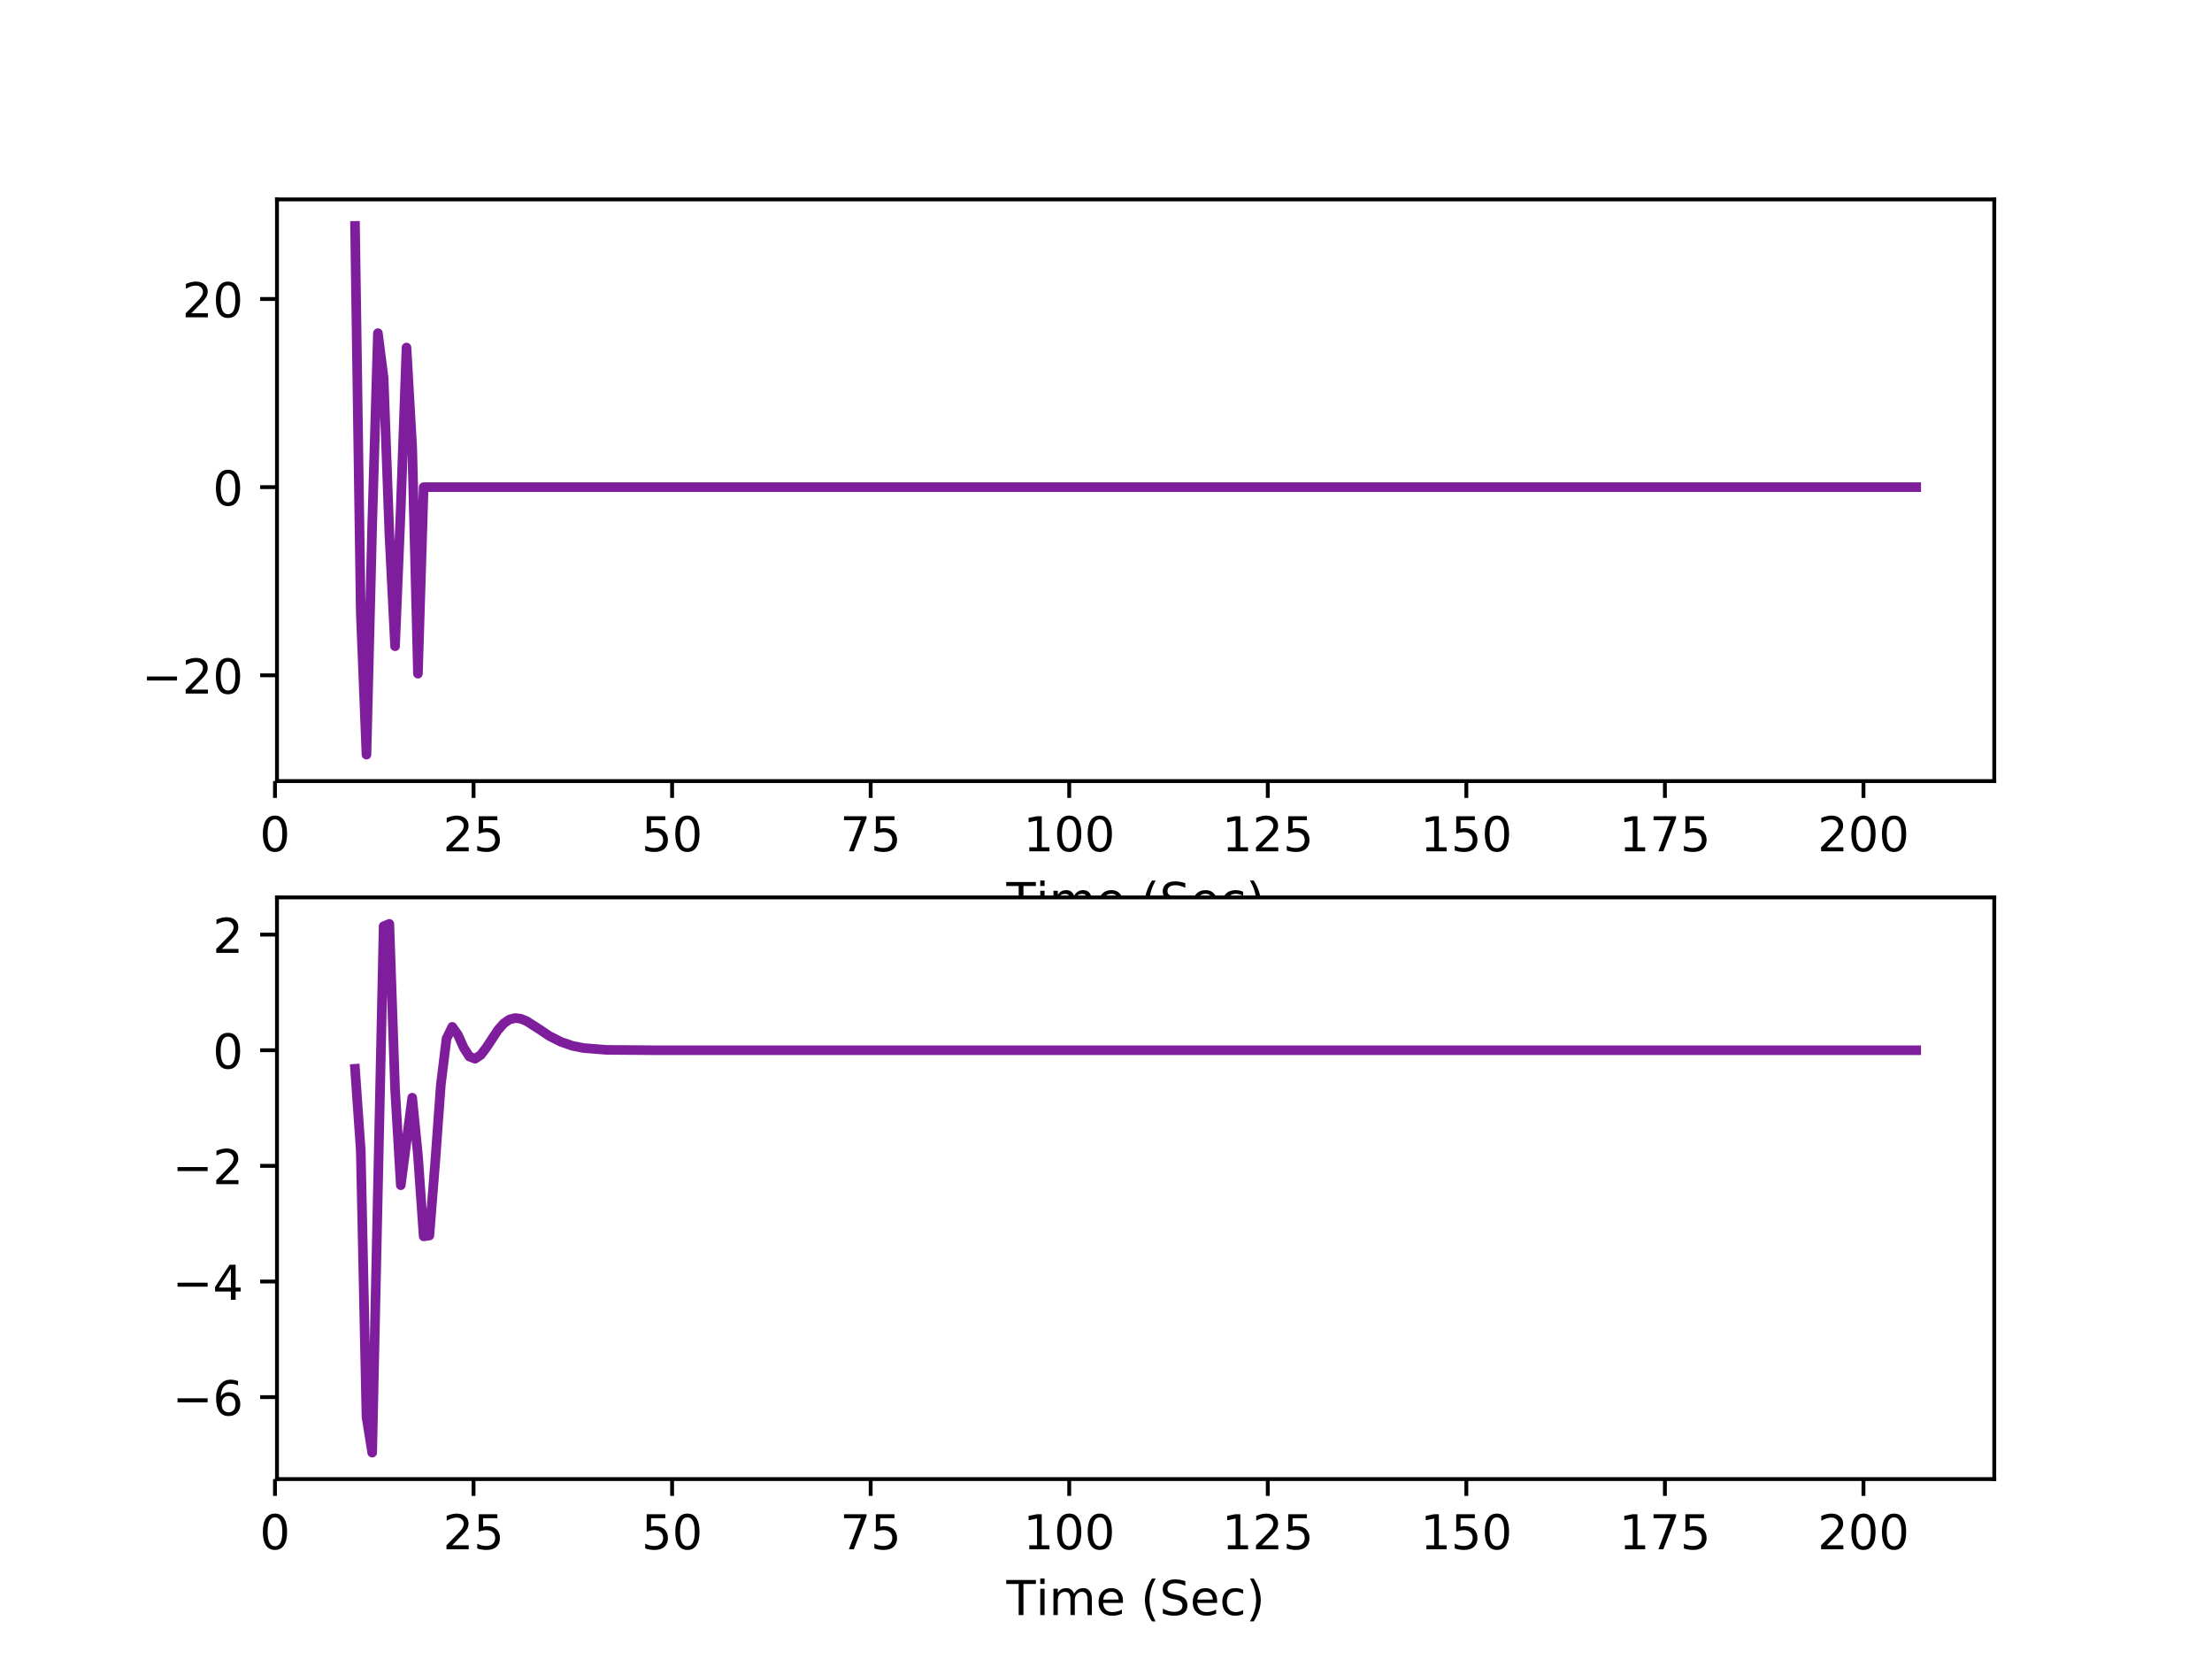
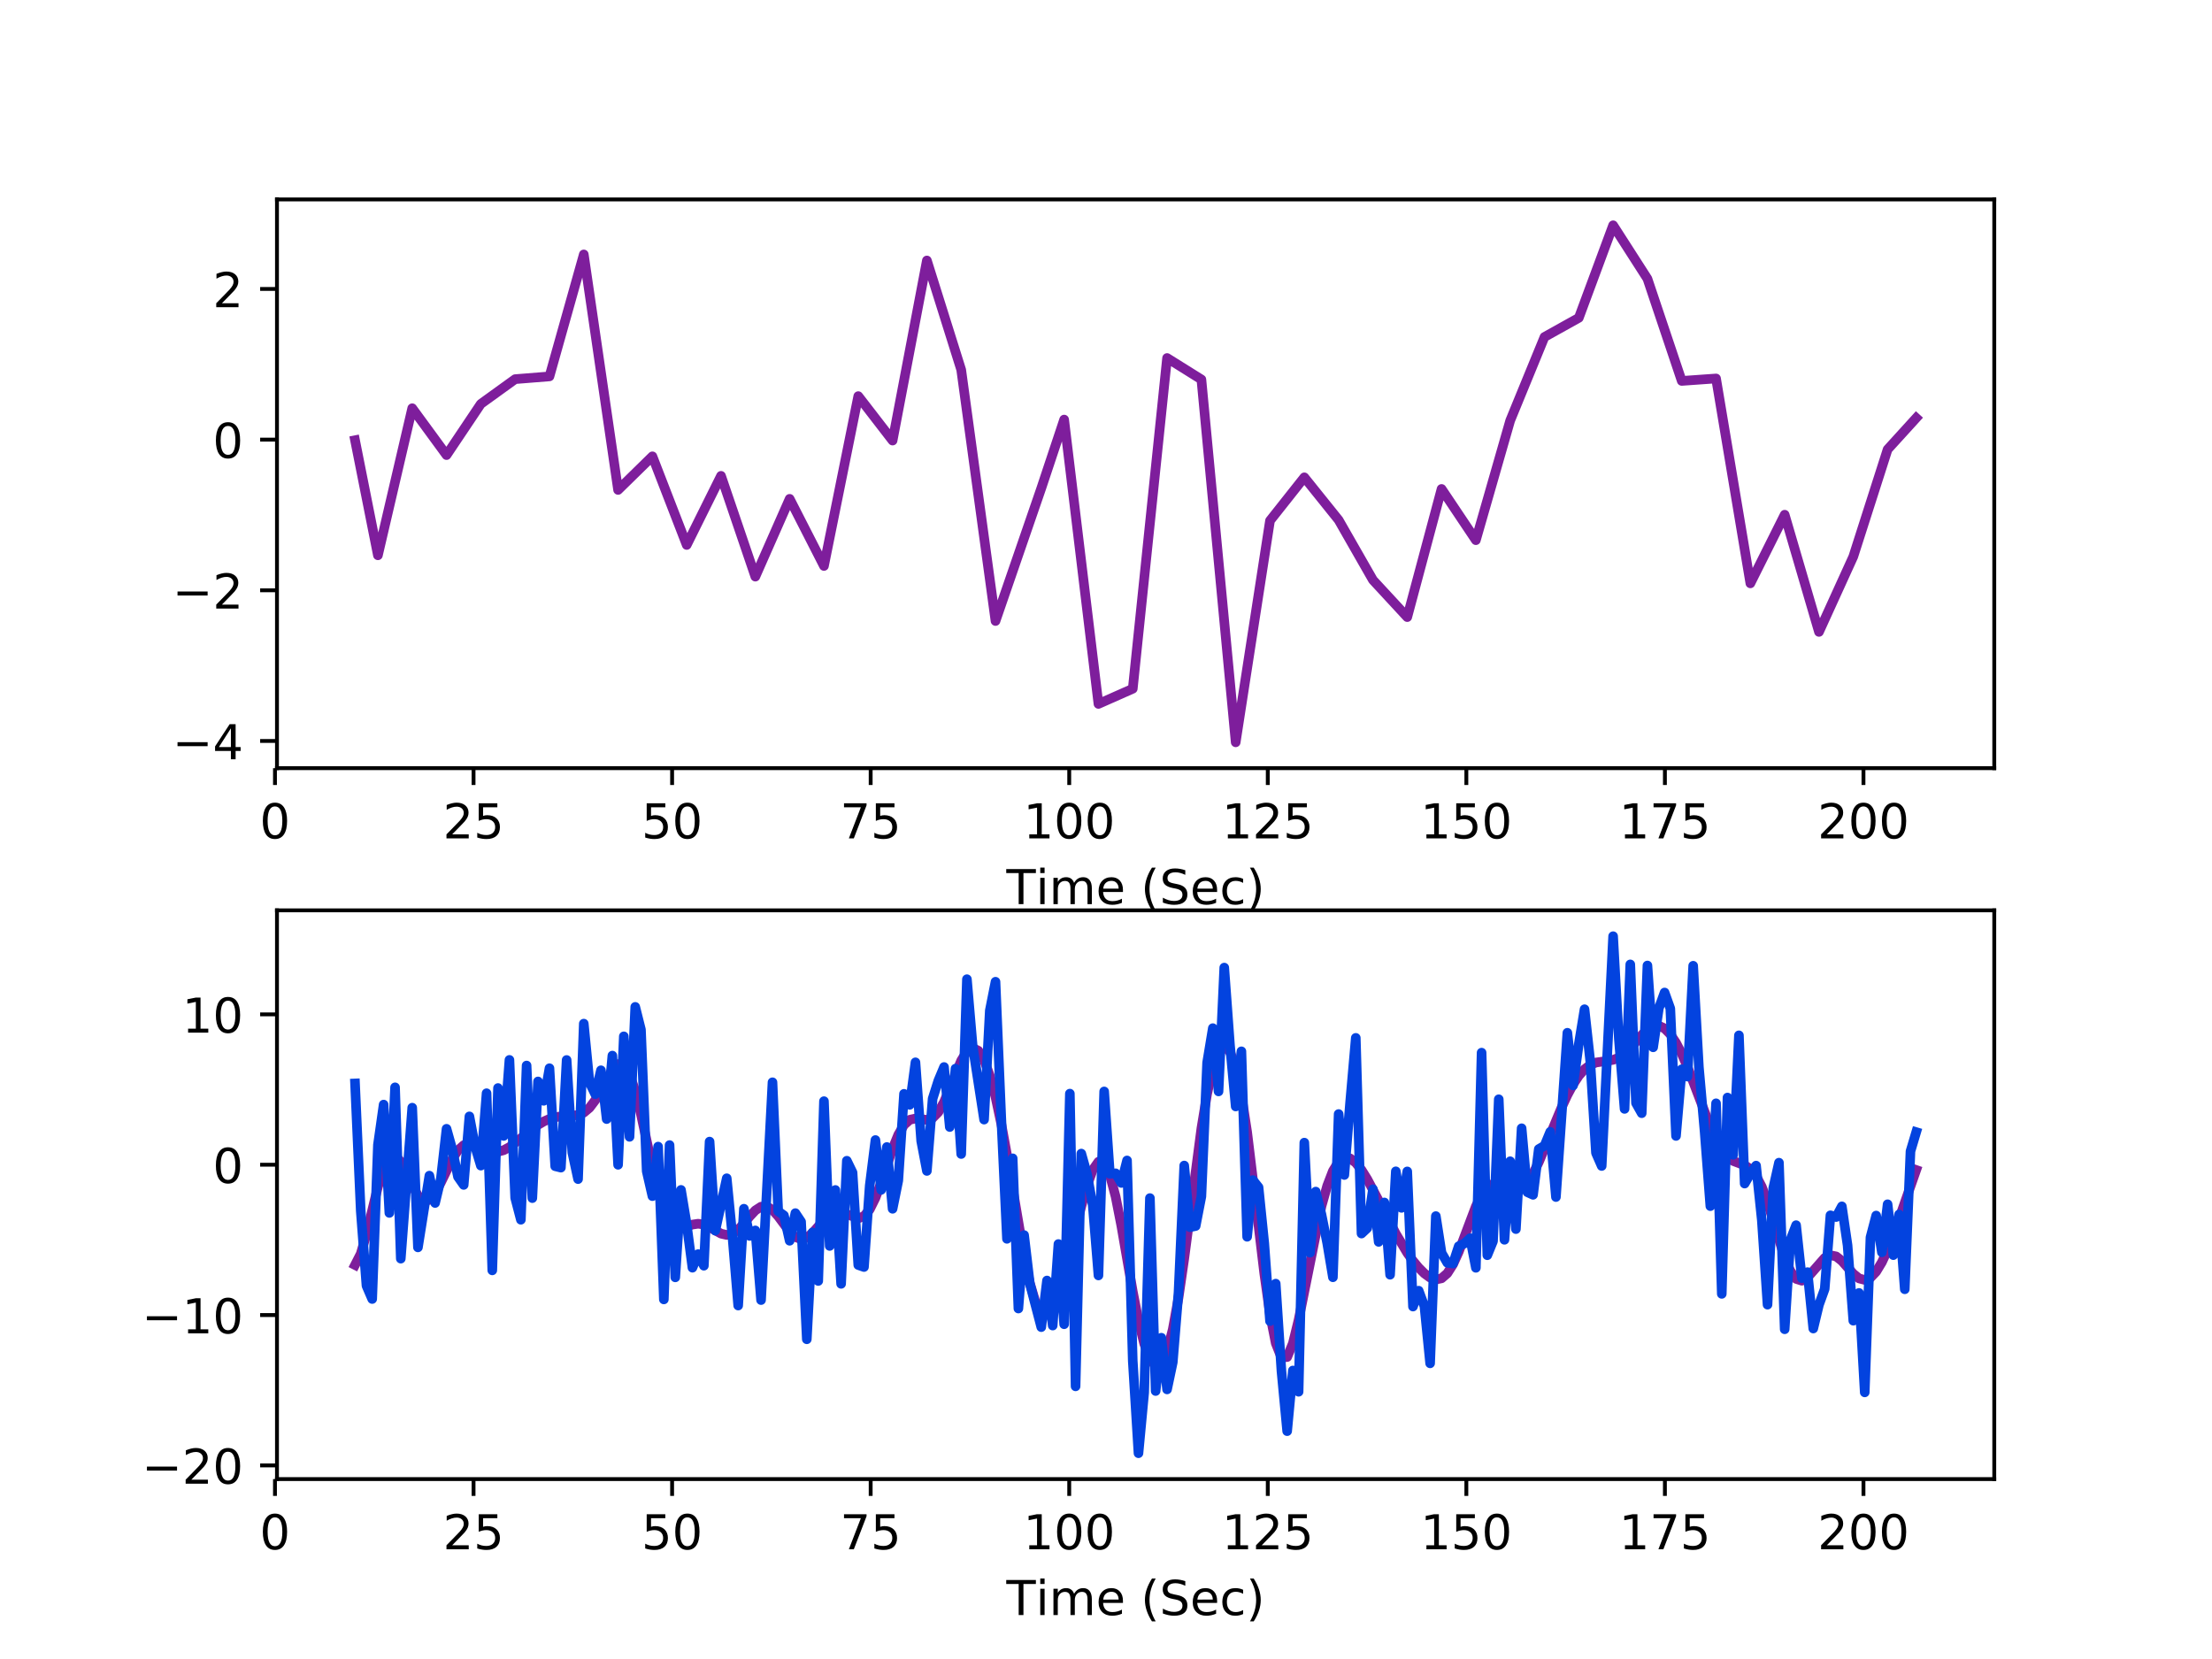
<svg xmlns="http://www.w3.org/2000/svg" xmlns:xlink="http://www.w3.org/1999/xlink" height="345pt" version="1.1" viewBox="0 0 460 345" width="460pt">
  <defs>
    <style type="text/css">
*{stroke-linecap:butt;stroke-linejoin:round;}
  </style>
  </defs>
  <g id="figure_1">
    <g id="patch_1">
      <path d="M 0 345.6  L 460.8 345.6  L 460.8 0  L 0 0  z " style="fill:#ffffff;" />
    </g>
    <g id="axes_1">
      <g id="patch_2">
-         <path d="M 57.6 162.432  L 414.72 162.432  L 414.72 41.472  L 57.6 41.472  z " style="fill:#ffffff;" />
+         <path d="M 57.6 159.744  L 414.72 159.744  L 414.72 41.472  L 57.6 41.472  z " style="fill:#ffffff;" />
      </g>
      <g id="matplotlib.axis_1">
        <g id="xtick_1">
          <g id="line2d_1">
            <defs>
-               <path d="M 0 0  L 0 3.5  " id="m6d36878f83" style="stroke:#000000;stroke-width:0.8;" />
-             </defs>
-             <g>
-               <use style="stroke:#000000;stroke-width:0.8;" x="57.184" xlink:href="#m6d36878f83" y="162.432" />
+               <path d="M 0 0  L 0 3.5  " id="m364b38251c" style="stroke:#000000;stroke-width:0.8;" />
+             </defs>
+             <g>
+               <use style="stroke:#000000;stroke-width:0.8;" x="57.184" xlink:href="#m364b38251c" y="159.744" />
            </g>
          </g>
          <g id="text_1">
            <defs>
              <path d="M 31.781 66.406  Q 24.172 66.406 20.328 58.906  Q 16.5 51.422 16.5 36.375  Q 16.5 21.391 20.328 13.891  Q 24.172 6.391 31.781 6.391  Q 39.453 6.391 43.281 13.891  Q 47.125 21.391 47.125 36.375  Q 47.125 51.422 43.281 58.906  Q 39.453 66.406 31.781 66.406  M 31.781 74.219  Q 44.047 74.219 50.516 64.516  Q 56.984 54.828 56.984 36.375  Q 56.984 17.969 50.516 8.266  Q 44.047 -1.422 31.781 -1.422  Q 19.531 -1.422 13.062 8.266  Q 6.594 17.969 6.594 36.375  Q 6.594 54.828 13.062 64.516  Q 19.531 74.219 31.781 74.219  " id="DejaVuSans-30" />
            </defs>
-             <g transform="translate(54.00253 177.0304)scale(0.1 -0.1)">
+             <g transform="translate(54.00253 174.3424)scale(0.1 -0.1)">
              <use xlink:href="#DejaVuSans-30" />
            </g>
          </g>
        </g>
        <g id="xtick_2">
          <g id="line2d_2">
            <g>
-               <use style="stroke:#000000;stroke-width:0.8;" x="98.476" xlink:href="#m6d36878f83" y="162.432" />
+               <use style="stroke:#000000;stroke-width:0.8;" x="98.476" xlink:href="#m364b38251c" y="159.744" />
            </g>
          </g>
          <g id="text_2">
            <defs>
              <path d="M 19.188 8.297  L 53.609 8.297  L 53.609 0  L 7.328 0  L 7.328 8.297  Q 12.938 14.109 22.625 23.891  Q 32.328 33.688 34.812 36.531  Q 39.547 41.844 41.422 45.531  Q 43.312 49.219 43.312 52.781  Q 43.312 58.594 39.234 62.25  Q 35.156 65.922 28.609 65.922  Q 23.969 65.922 18.812 64.312  Q 13.672 62.703 7.812 59.422  L 7.812 69.391  Q 13.766 71.781 18.938 73  Q 24.125 74.219 28.422 74.219  Q 39.75 74.219 46.484 68.547  Q 53.219 62.891 53.219 53.422  Q 53.219 48.922 51.531 44.891  Q 49.859 40.875 45.406 35.406  Q 44.188 33.984 37.641 27.219  Q 31.109 20.453 19.188 8.297  " id="DejaVuSans-32" />
              <path d="M 10.797 72.906  L 49.516 72.906  L 49.516 64.594  L 19.828 64.594  L 19.828 46.734  Q 21.969 47.469 24.109 47.828  Q 26.266 48.188 28.422 48.188  Q 40.625 48.188 47.75 41.5  Q 54.891 34.812 54.891 23.391  Q 54.891 11.625 47.562 5.094  Q 40.234 -1.422 26.906 -1.422  Q 22.312 -1.422 17.547 -0.641  Q 12.797 0.141 7.719 1.703  L 7.719 11.625  Q 12.109 9.234 16.797 8.062  Q 21.484 6.891 26.703 6.891  Q 35.156 6.891 40.078 11.328  Q 45.016 15.766 45.016 23.391  Q 45.016 31 40.078 35.438  Q 35.156 39.891 26.703 39.891  Q 22.75 39.891 18.812 39.016  Q 14.891 38.141 10.797 36.281  z " id="DejaVuSans-35" />
            </defs>
-             <g transform="translate(92.11332 177.0304)scale(0.1 -0.1)">
+             <g transform="translate(92.11332 174.3424)scale(0.1 -0.1)">
              <use xlink:href="#DejaVuSans-32" />
              <use x="63.623" xlink:href="#DejaVuSans-35" />
            </g>
          </g>
        </g>
        <g id="xtick_3">
          <g id="line2d_3">
            <g>
-               <use style="stroke:#000000;stroke-width:0.8;" x="139.768" xlink:href="#m6d36878f83" y="162.432" />
+               <use style="stroke:#000000;stroke-width:0.8;" x="139.768" xlink:href="#m364b38251c" y="159.744" />
            </g>
          </g>
          <g id="text_3">
-             <g transform="translate(133.4054 177.0304)scale(0.1 -0.1)">
+             <g transform="translate(133.4054 174.3424)scale(0.1 -0.1)">
              <use xlink:href="#DejaVuSans-35" />
              <use x="63.623" xlink:href="#DejaVuSans-30" />
            </g>
          </g>
        </g>
        <g id="xtick_4">
          <g id="line2d_4">
            <g>
-               <use style="stroke:#000000;stroke-width:0.8;" x="181.06" xlink:href="#m6d36878f83" y="162.432" />
+               <use style="stroke:#000000;stroke-width:0.8;" x="181.06" xlink:href="#m364b38251c" y="159.744" />
            </g>
          </g>
          <g id="text_4">
            <defs>
              <path d="M 8.203 72.906  L 55.078 72.906  L 55.078 68.703  L 28.609 0  L 18.312 0  L 43.219 64.594  L 8.203 64.594  z " id="DejaVuSans-37" />
            </defs>
-             <g transform="translate(174.6974 177.0304)scale(0.1 -0.1)">
+             <g transform="translate(174.6974 174.3424)scale(0.1 -0.1)">
              <use xlink:href="#DejaVuSans-37" />
              <use x="63.623" xlink:href="#DejaVuSans-35" />
            </g>
          </g>
        </g>
        <g id="xtick_5">
          <g id="line2d_5">
            <g>
-               <use style="stroke:#000000;stroke-width:0.8;" x="222.352" xlink:href="#m6d36878f83" y="162.432" />
+               <use style="stroke:#000000;stroke-width:0.8;" x="222.352" xlink:href="#m364b38251c" y="159.744" />
            </g>
          </g>
          <g id="text_5">
            <defs>
              <path d="M 12.406 8.297  L 28.516 8.297  L 28.516 63.922  L 10.984 60.406  L 10.984 69.391  L 28.422 72.906  L 38.281 72.906  L 38.281 8.297  L 54.391 8.297  L 54.391 0  L 12.406 0  z " id="DejaVuSans-31" />
            </defs>
-             <g transform="translate(212.8082 177.0304)scale(0.1 -0.1)">
+             <g transform="translate(212.8082 174.3424)scale(0.1 -0.1)">
              <use xlink:href="#DejaVuSans-31" />
              <use x="63.623" xlink:href="#DejaVuSans-30" />
              <use x="127.246" xlink:href="#DejaVuSans-30" />
            </g>
          </g>
        </g>
        <g id="xtick_6">
          <g id="line2d_6">
            <g>
-               <use style="stroke:#000000;stroke-width:0.8;" x="263.644" xlink:href="#m6d36878f83" y="162.432" />
+               <use style="stroke:#000000;stroke-width:0.8;" x="263.644" xlink:href="#m364b38251c" y="159.744" />
            </g>
          </g>
          <g id="text_6">
-             <g transform="translate(254.1002 177.0304)scale(0.1 -0.1)">
+             <g transform="translate(254.1002 174.3424)scale(0.1 -0.1)">
              <use xlink:href="#DejaVuSans-31" />
              <use x="63.623" xlink:href="#DejaVuSans-32" />
              <use x="127.246" xlink:href="#DejaVuSans-35" />
            </g>
          </g>
        </g>
        <g id="xtick_7">
          <g id="line2d_7">
            <g>
-               <use style="stroke:#000000;stroke-width:0.8;" x="304.936" xlink:href="#m6d36878f83" y="162.432" />
+               <use style="stroke:#000000;stroke-width:0.8;" x="304.936" xlink:href="#m364b38251c" y="159.744" />
            </g>
          </g>
          <g id="text_7">
-             <g transform="translate(295.3923 177.0304)scale(0.1 -0.1)">
+             <g transform="translate(295.3923 174.3424)scale(0.1 -0.1)">
              <use xlink:href="#DejaVuSans-31" />
              <use x="63.623" xlink:href="#DejaVuSans-35" />
              <use x="127.246" xlink:href="#DejaVuSans-30" />
            </g>
          </g>
        </g>
        <g id="xtick_8">
          <g id="line2d_8">
            <g>
-               <use style="stroke:#000000;stroke-width:0.8;" x="346.228" xlink:href="#m6d36878f83" y="162.432" />
+               <use style="stroke:#000000;stroke-width:0.8;" x="346.228" xlink:href="#m364b38251c" y="159.744" />
            </g>
          </g>
          <g id="text_8">
-             <g transform="translate(336.6843 177.0304)scale(0.1 -0.1)">
+             <g transform="translate(336.6843 174.3424)scale(0.1 -0.1)">
              <use xlink:href="#DejaVuSans-31" />
              <use x="63.623" xlink:href="#DejaVuSans-37" />
              <use x="127.246" xlink:href="#DejaVuSans-35" />
            </g>
          </g>
        </g>
        <g id="xtick_9">
          <g id="line2d_9">
            <g>
-               <use style="stroke:#000000;stroke-width:0.8;" x="387.52" xlink:href="#m6d36878f83" y="162.432" />
+               <use style="stroke:#000000;stroke-width:0.8;" x="387.52" xlink:href="#m364b38251c" y="159.744" />
            </g>
          </g>
          <g id="text_9">
-             <g transform="translate(377.9764 177.0304)scale(0.1 -0.1)">
+             <g transform="translate(377.9764 174.3424)scale(0.1 -0.1)">
              <use xlink:href="#DejaVuSans-32" />
              <use x="63.623" xlink:href="#DejaVuSans-30" />
              <use x="127.246" xlink:href="#DejaVuSans-30" />
            </g>
          </g>
        </g>
        <g id="text_10">
          <defs>
            <path d="M -0.297 72.906  L 61.375 72.906  L 61.375 64.594  L 35.5 64.594  L 35.5 0  L 25.594 0  L 25.594 64.594  L -0.297 64.594  z " id="DejaVuSans-54" />
            <path d="M 9.422 54.688  L 18.406 54.688  L 18.406 0  L 9.422 0  z M 9.422 75.984  L 18.406 75.984  L 18.406 64.594  L 9.422 64.594  z " id="DejaVuSans-69" />
            <path d="M 52 44.188  Q 55.375 50.25 60.062 53.125  Q 64.75 56 71.094 56  Q 79.641 56 84.281 50.016  Q 88.922 44.047 88.922 33.016  L 88.922 0  L 79.891 0  L 79.891 32.719  Q 79.891 40.578 77.094 44.375  Q 74.312 48.188 68.609 48.188  Q 61.625 48.188 57.562 43.547  Q 53.516 38.922 53.516 30.906  L 53.516 0  L 44.484 0  L 44.484 32.719  Q 44.484 40.625 41.703 44.406  Q 38.922 48.188 33.109 48.188  Q 26.219 48.188 22.156 43.531  Q 18.109 38.875 18.109 30.906  L 18.109 0  L 9.078 0  L 9.078 54.688  L 18.109 54.688  L 18.109 46.188  Q 21.188 51.219 25.484 53.609  Q 29.781 56 35.688 56  Q 41.656 56 45.828 52.969  Q 50 49.953 52 44.188  " id="DejaVuSans-6d" />
            <path d="M 56.203 29.594  L 56.203 25.203  L 14.891 25.203  Q 15.484 15.922 20.484 11.062  Q 25.484 6.203 34.422 6.203  Q 39.594 6.203 44.453 7.469  Q 49.312 8.734 54.109 11.281  L 54.109 2.781  Q 49.266 0.734 44.188 -0.344  Q 39.109 -1.422 33.891 -1.422  Q 20.797 -1.422 13.156 6.188  Q 5.516 13.812 5.516 26.812  Q 5.516 40.234 12.766 48.109  Q 20.016 56 32.328 56  Q 43.359 56 49.781 48.891  Q 56.203 41.797 56.203 29.594  M 47.219 32.234  Q 47.125 39.594 43.094 43.984  Q 39.062 48.391 32.422 48.391  Q 24.906 48.391 20.391 44.141  Q 15.875 39.891 15.188 32.172  z " id="DejaVuSans-65" />
            <path id="DejaVuSans-20" />
            <path d="M 31 75.875  Q 24.469 64.656 21.281 53.656  Q 18.109 42.672 18.109 31.391  Q 18.109 20.125 21.312 9.062  Q 24.516 -2 31 -13.188  L 23.188 -13.188  Q 15.875 -1.703 12.234 9.375  Q 8.594 20.453 8.594 31.391  Q 8.594 42.281 12.203 53.312  Q 15.828 64.359 23.188 75.875  z " id="DejaVuSans-28" />
            <path d="M 53.516 70.516  L 53.516 60.891  Q 47.906 63.578 42.922 64.891  Q 37.938 66.219 33.297 66.219  Q 25.25 66.219 20.875 63.094  Q 16.5 59.969 16.5 54.203  Q 16.5 49.359 19.406 46.891  Q 22.312 44.438 30.422 42.922  L 36.375 41.703  Q 47.406 39.594 52.656 34.297  Q 57.906 29 57.906 20.125  Q 57.906 9.516 50.797 4.047  Q 43.703 -1.422 29.984 -1.422  Q 24.812 -1.422 18.969 -0.25  Q 13.141 0.922 6.891 3.219  L 6.891 13.375  Q 12.891 10.016 18.656 8.297  Q 24.422 6.594 29.984 6.594  Q 38.422 6.594 43.016 9.906  Q 47.609 13.234 47.609 19.391  Q 47.609 24.75 44.312 27.781  Q 41.016 30.812 33.5 32.328  L 27.484 33.5  Q 16.453 35.688 11.516 40.375  Q 6.594 45.062 6.594 53.422  Q 6.594 63.094 13.406 68.656  Q 20.219 74.219 32.172 74.219  Q 37.312 74.219 42.625 73.281  Q 47.953 72.359 53.516 70.516  " id="DejaVuSans-53" />
            <path d="M 48.781 52.594  L 48.781 44.188  Q 44.969 46.297 41.141 47.344  Q 37.312 48.391 33.406 48.391  Q 24.656 48.391 19.812 42.844  Q 14.984 37.312 14.984 27.297  Q 14.984 17.281 19.812 11.734  Q 24.656 6.203 33.406 6.203  Q 37.312 6.203 41.141 7.25  Q 44.969 8.297 48.781 10.406  L 48.781 2.094  Q 45.016 0.344 40.984 -0.531  Q 36.969 -1.422 32.422 -1.422  Q 20.062 -1.422 12.781 6.344  Q 5.516 14.109 5.516 27.297  Q 5.516 40.672 12.859 48.328  Q 20.219 56 33.016 56  Q 37.156 56 41.109 55.141  Q 45.062 54.297 48.781 52.594  " id="DejaVuSans-63" />
            <path d="M 8.016 75.875  L 15.828 75.875  Q 23.141 64.359 26.781 53.312  Q 30.422 42.281 30.422 31.391  Q 30.422 20.453 26.781 9.375  Q 23.141 -1.703 15.828 -13.188  L 8.016 -13.188  Q 14.5 -2 17.703 9.062  Q 20.906 20.125 20.906 31.391  Q 20.906 42.672 17.703 53.656  Q 14.5 64.656 8.016 75.875  " id="DejaVuSans-29" />
          </defs>
-           <g transform="translate(209.2819 190.7086)scale(0.1 -0.1)">
+           <g transform="translate(209.2819 188.0206)scale(0.1 -0.1)">
            <use xlink:href="#DejaVuSans-54" />
            <use x="61.037" xlink:href="#DejaVuSans-69" />
            <use x="88.82" xlink:href="#DejaVuSans-6d" />
            <use x="186.232" xlink:href="#DejaVuSans-65" />
            <use x="247.756" xlink:href="#DejaVuSans-20" />
            <use x="279.543" xlink:href="#DejaVuSans-28" />
            <use x="318.557" xlink:href="#DejaVuSans-53" />
            <use x="382.033" xlink:href="#DejaVuSans-65" />
            <use x="443.557" xlink:href="#DejaVuSans-63" />
            <use x="498.537" xlink:href="#DejaVuSans-29" />
          </g>
        </g>
      </g>
      <g id="matplotlib.axis_2">
        <g id="ytick_1">
          <g id="line2d_10">
            <defs>
-               <path d="M 0 0  L -3.5 0  " id="m0d855dbb5b" style="stroke:#000000;stroke-width:0.8;" />
-             </defs>
-             <g>
-               <use style="stroke:#000000;stroke-width:0.8;" x="57.6" xlink:href="#m0d855dbb5b" y="140.436" />
+               <path d="M 0 0  L -3.5 0  " id="m9c74e1bdd2" style="stroke:#000000;stroke-width:0.8;" />
+             </defs>
+             <g>
+               <use style="stroke:#000000;stroke-width:0.8;" x="57.6" xlink:href="#m9c74e1bdd2" y="154.092" />
            </g>
          </g>
          <g id="text_11">
            <defs>
              <path d="M 10.594 35.5  L 73.188 35.5  L 73.188 27.203  L 10.594 27.203  z " id="DejaVuSans-2212" />
-             </defs>
-             <g transform="translate(29.49531 144.2349)scale(0.1 -0.1)">
+               <path d="M 37.797 64.312  L 12.891 25.391  L 37.797 25.391  z M 35.203 72.906  L 47.609 72.906  L 47.609 25.391  L 58.016 25.391  L 58.016 17.188  L 47.609 17.188  L 47.609 0  L 37.797 0  L 37.797 17.188  L 4.891 17.188  L 4.891 26.703  z " id="DejaVuSans-34" />
+             </defs>
+             <g transform="translate(35.85781 157.8913)scale(0.1 -0.1)">
+               <use xlink:href="#DejaVuSans-2212" />
+               <use x="83.789" xlink:href="#DejaVuSans-34" />
+             </g>
+           </g>
+         </g>
+         <g id="ytick_2">
+           <g id="line2d_11">
+             <g>
+               <use style="stroke:#000000;stroke-width:0.8;" x="57.6" xlink:href="#m9c74e1bdd2" y="122.758" />
+             </g>
+           </g>
+           <g id="text_12">
+             <g transform="translate(35.85781 126.5574)scale(0.1 -0.1)">
              <use xlink:href="#DejaVuSans-2212" />
              <use x="83.789" xlink:href="#DejaVuSans-32" />
-               <use x="147.412" xlink:href="#DejaVuSans-30" />
-             </g>
-           </g>
-         </g>
-         <g id="ytick_2">
-           <g id="line2d_11">
-             <g>
-               <use style="stroke:#000000;stroke-width:0.8;" x="57.6" xlink:href="#m0d855dbb5b" y="101.308" />
-             </g>
-           </g>
-           <g id="text_12">
-             <g transform="translate(44.2375 105.1074)scale(0.1 -0.1)">
-               <use xlink:href="#DejaVuSans-30" />
            </g>
          </g>
        </g>
        <g id="ytick_3">
          <g id="line2d_12">
            <g>
-               <use style="stroke:#000000;stroke-width:0.8;" x="57.6" xlink:href="#m0d855dbb5b" y="62.181" />
+               <use style="stroke:#000000;stroke-width:0.8;" x="57.6" xlink:href="#m9c74e1bdd2" y="91.424" />
            </g>
          </g>
          <g id="text_13">
-             <g transform="translate(37.875 65.97984)scale(0.1 -0.1)">
+             <g transform="translate(44.2375 95.22349)scale(0.1 -0.1)">
+               <use xlink:href="#DejaVuSans-30" />
+             </g>
+           </g>
+         </g>
+         <g id="ytick_4">
+           <g id="line2d_13">
+             <g>
+               <use style="stroke:#000000;stroke-width:0.8;" x="57.6" xlink:href="#m9c74e1bdd2" y="60.09" />
+             </g>
+           </g>
+           <g id="text_14">
+             <g transform="translate(44.2375 63.88958)scale(0.1 -0.1)">
              <use xlink:href="#DejaVuSans-32" />
-               <use x="63.623" xlink:href="#DejaVuSans-30" />
-             </g>
-           </g>
-         </g>
-       </g>
-       <g id="line2d_13">
-         <path clip-path="url(#p11f507e528)" d="M 73.833 46.97  L 75.022 127.361  L 76.211 156.934  L 77.4 109.214  L 78.59 69.28  L 79.779 78.608  L 80.968 110.894  L 82.157 134.396  L 83.346 105.582  L 84.536 72.27  L 85.725 93.108  L 86.914 140.097  L 88.103 101.308  L 398.487 101.308  L 398.487 101.308  " style="fill:none;stroke:#7e1e9c;stroke-linecap:square;stroke-width:2;" />
+             </g>
+           </g>
+         </g>
+       </g>
+       <g id="line2d_14">
+         <path clip-path="url(#p6c59d69290)" d="M 73.833 91.548  L 78.59 115.477  L 85.725 84.894  L 92.86 94.639  L 99.995 83.997  L 107.131 78.845  L 114.266 78.274  L 121.401 52.91  L 128.536 101.888  L 135.672 94.895  L 142.807 113.328  L 149.942 98.955  L 157.077 119.915  L 164.213 103.735  L 171.348 117.697  L 178.483 82.377  L 185.619 91.619  L 192.754 54.168  L 199.889 76.903  L 207.024 129.145  L 216.538 101.536  L 221.295 87.252  L 228.43 146.385  L 235.565 143.227  L 242.701 74.451  L 249.836 78.91  L 256.971 154.368  L 264.106 108.271  L 271.242 99.263  L 278.377 108.141  L 285.512 120.614  L 292.648 128.333  L 299.783 101.679  L 306.918 112.333  L 314.053 87.467  L 321.189 70.072  L 328.324 66.097  L 335.459 46.848  L 342.594 57.965  L 349.73 79.214  L 356.865 78.707  L 364 121.313  L 371.135 107.036  L 378.271 131.409  L 385.406 115.742  L 392.541 93.46  L 398.487 86.924  L 398.487 86.924  " style="fill:none;stroke:#7e1e9c;stroke-linecap:square;stroke-width:2;" />
      </g>
      <g id="patch_3">
-         <path d="M 57.6 162.432  L 57.6 41.472  " style="fill:none;stroke:#000000;stroke-linecap:square;stroke-linejoin:miter;stroke-width:0.8;" />
+         <path d="M 57.6 159.744  L 57.6 41.472  " style="fill:none;stroke:#000000;stroke-linecap:square;stroke-linejoin:miter;stroke-width:0.8;" />
      </g>
      <g id="patch_4">
-         <path d="M 414.72 162.432  L 414.72 41.472  " style="fill:none;stroke:#000000;stroke-linecap:square;stroke-linejoin:miter;stroke-width:0.8;" />
+         <path d="M 414.72 159.744  L 414.72 41.472  " style="fill:none;stroke:#000000;stroke-linecap:square;stroke-linejoin:miter;stroke-width:0.8;" />
      </g>
      <g id="patch_5">
-         <path d="M 57.6 162.432  L 414.72 162.432  " style="fill:none;stroke:#000000;stroke-linecap:square;stroke-linejoin:miter;stroke-width:0.8;" />
+         <path d="M 57.6 159.744  L 414.72 159.744  " style="fill:none;stroke:#000000;stroke-linecap:square;stroke-linejoin:miter;stroke-width:0.8;" />
      </g>
      <g id="patch_6">
        <path d="M 57.6 41.472  L 414.72 41.472  " style="fill:none;stroke:#000000;stroke-linecap:square;stroke-linejoin:miter;stroke-width:0.8;" />
      </g>
    </g>
    <g id="axes_2">
      <g id="patch_7">
-         <path d="M 57.6 307.584  L 414.72 307.584  L 414.72 186.624  L 57.6 186.624  z " style="fill:#ffffff;" />
+         <path d="M 57.6 307.584  L 414.72 307.584  L 414.72 189.312  L 57.6 189.312  z " style="fill:#ffffff;" />
      </g>
      <g id="matplotlib.axis_3">
        <g id="xtick_10">
-           <g id="line2d_14">
-             <g>
-               <use style="stroke:#000000;stroke-width:0.8;" x="57.184" xlink:href="#m6d36878f83" y="307.584" />
-             </g>
-           </g>
-           <g id="text_14">
+           <g id="line2d_15">
+             <g>
+               <use style="stroke:#000000;stroke-width:0.8;" x="57.184" xlink:href="#m364b38251c" y="307.584" />
+             </g>
+           </g>
+           <g id="text_15">
            <g transform="translate(54.00253 322.1824)scale(0.1 -0.1)">
              <use xlink:href="#DejaVuSans-30" />
            </g>
          </g>
        </g>
        <g id="xtick_11">
-           <g id="line2d_15">
-             <g>
-               <use style="stroke:#000000;stroke-width:0.8;" x="98.476" xlink:href="#m6d36878f83" y="307.584" />
-             </g>
-           </g>
-           <g id="text_15">
+           <g id="line2d_16">
+             <g>
+               <use style="stroke:#000000;stroke-width:0.8;" x="98.476" xlink:href="#m364b38251c" y="307.584" />
+             </g>
+           </g>
+           <g id="text_16">
            <g transform="translate(92.11332 322.1824)scale(0.1 -0.1)">
              <use xlink:href="#DejaVuSans-32" />
              <use x="63.623" xlink:href="#DejaVuSans-35" />
            </g>
          </g>
        </g>
        <g id="xtick_12">
-           <g id="line2d_16">
-             <g>
-               <use style="stroke:#000000;stroke-width:0.8;" x="139.768" xlink:href="#m6d36878f83" y="307.584" />
-             </g>
-           </g>
-           <g id="text_16">
+           <g id="line2d_17">
+             <g>
+               <use style="stroke:#000000;stroke-width:0.8;" x="139.768" xlink:href="#m364b38251c" y="307.584" />
+             </g>
+           </g>
+           <g id="text_17">
            <g transform="translate(133.4054 322.1824)scale(0.1 -0.1)">
              <use xlink:href="#DejaVuSans-35" />
              <use x="63.623" xlink:href="#DejaVuSans-30" />
            </g>
          </g>
        </g>
        <g id="xtick_13">
-           <g id="line2d_17">
-             <g>
-               <use style="stroke:#000000;stroke-width:0.8;" x="181.06" xlink:href="#m6d36878f83" y="307.584" />
-             </g>
-           </g>
-           <g id="text_17">
+           <g id="line2d_18">
+             <g>
+               <use style="stroke:#000000;stroke-width:0.8;" x="181.06" xlink:href="#m364b38251c" y="307.584" />
+             </g>
+           </g>
+           <g id="text_18">
            <g transform="translate(174.6974 322.1824)scale(0.1 -0.1)">
              <use xlink:href="#DejaVuSans-37" />
              <use x="63.623" xlink:href="#DejaVuSans-35" />
            </g>
          </g>
        </g>
        <g id="xtick_14">
-           <g id="line2d_18">
-             <g>
-               <use style="stroke:#000000;stroke-width:0.8;" x="222.352" xlink:href="#m6d36878f83" y="307.584" />
-             </g>
-           </g>
-           <g id="text_18">
+           <g id="line2d_19">
+             <g>
+               <use style="stroke:#000000;stroke-width:0.8;" x="222.352" xlink:href="#m364b38251c" y="307.584" />
+             </g>
+           </g>
+           <g id="text_19">
            <g transform="translate(212.8082 322.1824)scale(0.1 -0.1)">
              <use xlink:href="#DejaVuSans-31" />
              <use x="63.623" xlink:href="#DejaVuSans-30" />
              <use x="127.246" xlink:href="#DejaVuSans-30" />
            </g>
          </g>
        </g>
        <g id="xtick_15">
-           <g id="line2d_19">
-             <g>
-               <use style="stroke:#000000;stroke-width:0.8;" x="263.644" xlink:href="#m6d36878f83" y="307.584" />
-             </g>
-           </g>
-           <g id="text_19">
+           <g id="line2d_20">
+             <g>
+               <use style="stroke:#000000;stroke-width:0.8;" x="263.644" xlink:href="#m364b38251c" y="307.584" />
+             </g>
+           </g>
+           <g id="text_20">
            <g transform="translate(254.1002 322.1824)scale(0.1 -0.1)">
              <use xlink:href="#DejaVuSans-31" />
              <use x="63.623" xlink:href="#DejaVuSans-32" />
              <use x="127.246" xlink:href="#DejaVuSans-35" />
            </g>
          </g>
        </g>
        <g id="xtick_16">
-           <g id="line2d_20">
-             <g>
-               <use style="stroke:#000000;stroke-width:0.8;" x="304.936" xlink:href="#m6d36878f83" y="307.584" />
-             </g>
-           </g>
-           <g id="text_20">
+           <g id="line2d_21">
+             <g>
+               <use style="stroke:#000000;stroke-width:0.8;" x="304.936" xlink:href="#m364b38251c" y="307.584" />
+             </g>
+           </g>
+           <g id="text_21">
            <g transform="translate(295.3923 322.1824)scale(0.1 -0.1)">
              <use xlink:href="#DejaVuSans-31" />
              <use x="63.623" xlink:href="#DejaVuSans-35" />
              <use x="127.246" xlink:href="#DejaVuSans-30" />
            </g>
          </g>
        </g>
        <g id="xtick_17">
-           <g id="line2d_21">
-             <g>
-               <use style="stroke:#000000;stroke-width:0.8;" x="346.228" xlink:href="#m6d36878f83" y="307.584" />
-             </g>
-           </g>
-           <g id="text_21">
+           <g id="line2d_22">
+             <g>
+               <use style="stroke:#000000;stroke-width:0.8;" x="346.228" xlink:href="#m364b38251c" y="307.584" />
+             </g>
+           </g>
+           <g id="text_22">
            <g transform="translate(336.6843 322.1824)scale(0.1 -0.1)">
              <use xlink:href="#DejaVuSans-31" />
              <use x="63.623" xlink:href="#DejaVuSans-37" />
              <use x="127.246" xlink:href="#DejaVuSans-35" />
            </g>
          </g>
        </g>
        <g id="xtick_18">
-           <g id="line2d_22">
-             <g>
-               <use style="stroke:#000000;stroke-width:0.8;" x="387.52" xlink:href="#m6d36878f83" y="307.584" />
-             </g>
-           </g>
-           <g id="text_22">
+           <g id="line2d_23">
+             <g>
+               <use style="stroke:#000000;stroke-width:0.8;" x="387.52" xlink:href="#m364b38251c" y="307.584" />
+             </g>
+           </g>
+           <g id="text_23">
            <g transform="translate(377.9764 322.1824)scale(0.1 -0.1)">
              <use xlink:href="#DejaVuSans-32" />
              <use x="63.623" xlink:href="#DejaVuSans-30" />
              <use x="127.246" xlink:href="#DejaVuSans-30" />
            </g>
          </g>
        </g>
-         <g id="text_23">
+         <g id="text_24">
          <g transform="translate(209.2819 335.8606)scale(0.1 -0.1)">
            <use xlink:href="#DejaVuSans-54" />
            <use x="61.037" xlink:href="#DejaVuSans-69" />
            <use x="88.82" xlink:href="#DejaVuSans-6d" />
            <use x="186.232" xlink:href="#DejaVuSans-65" />
            <use x="247.756" xlink:href="#DejaVuSans-20" />
            <use x="279.543" xlink:href="#DejaVuSans-28" />
            <use x="318.557" xlink:href="#DejaVuSans-53" />
            <use x="382.033" xlink:href="#DejaVuSans-65" />
            <use x="443.557" xlink:href="#DejaVuSans-63" />
            <use x="498.537" xlink:href="#DejaVuSans-29" />
          </g>
        </g>
      </g>
      <g id="matplotlib.axis_4">
-         <g id="ytick_4">
-           <g id="line2d_23">
-             <g>
-               <use style="stroke:#000000;stroke-width:0.8;" x="57.6" xlink:href="#m0d855dbb5b" y="290.54" />
-             </g>
-           </g>
-           <g id="text_24">
-             <defs>
-               <path d="M 33.016 40.375  Q 26.375 40.375 22.484 35.828  Q 18.609 31.297 18.609 23.391  Q 18.609 15.531 22.484 10.953  Q 26.375 6.391 33.016 6.391  Q 39.656 6.391 43.531 10.953  Q 47.406 15.531 47.406 23.391  Q 47.406 31.297 43.531 35.828  Q 39.656 40.375 33.016 40.375  M 52.594 71.297  L 52.594 62.312  Q 48.875 64.062 45.094 64.984  Q 41.312 65.922 37.594 65.922  Q 27.828 65.922 22.672 59.328  Q 17.531 52.734 16.797 39.406  Q 19.672 43.656 24.016 45.922  Q 28.375 48.188 33.594 48.188  Q 44.578 48.188 50.953 41.516  Q 57.328 34.859 57.328 23.391  Q 57.328 12.156 50.688 5.359  Q 44.047 -1.422 33.016 -1.422  Q 20.359 -1.422 13.672 8.266  Q 6.984 17.969 6.984 36.375  Q 6.984 53.656 15.188 63.938  Q 23.391 74.219 37.203 74.219  Q 40.922 74.219 44.703 73.484  Q 48.484 72.75 52.594 71.297  " id="DejaVuSans-36" />
-             </defs>
-             <g transform="translate(35.85781 294.3392)scale(0.1 -0.1)">
-               <use xlink:href="#DejaVuSans-2212" />
-               <use x="83.789" xlink:href="#DejaVuSans-36" />
-             </g>
-           </g>
-         </g>
        <g id="ytick_5">
          <g id="line2d_24">
            <g>
-               <use style="stroke:#000000;stroke-width:0.8;" x="57.6" xlink:href="#m0d855dbb5b" y="266.495" />
+               <use style="stroke:#000000;stroke-width:0.8;" x="57.6" xlink:href="#m9c74e1bdd2" y="304.739" />
            </g>
          </g>
          <g id="text_25">
-             <defs>
-               <path d="M 37.797 64.312  L 12.891 25.391  L 37.797 25.391  z M 35.203 72.906  L 47.609 72.906  L 47.609 25.391  L 58.016 25.391  L 58.016 17.188  L 47.609 17.188  L 47.609 0  L 37.797 0  L 37.797 17.188  L 4.891 17.188  L 4.891 26.703  z " id="DejaVuSans-34" />
-             </defs>
-             <g transform="translate(35.85781 270.2945)scale(0.1 -0.1)">
+             <g transform="translate(29.49531 308.5379)scale(0.1 -0.1)">
              <use xlink:href="#DejaVuSans-2212" />
-               <use x="83.789" xlink:href="#DejaVuSans-34" />
+               <use x="83.789" xlink:href="#DejaVuSans-32" />
+               <use x="147.412" xlink:href="#DejaVuSans-30" />
            </g>
          </g>
        </g>
        <g id="ytick_6">
          <g id="line2d_25">
            <g>
-               <use style="stroke:#000000;stroke-width:0.8;" x="57.6" xlink:href="#m0d855dbb5b" y="242.451" />
+               <use style="stroke:#000000;stroke-width:0.8;" x="57.6" xlink:href="#m9c74e1bdd2" y="273.474" />
            </g>
          </g>
          <g id="text_26">
-             <g transform="translate(35.85781 246.2499)scale(0.1 -0.1)">
+             <g transform="translate(29.49531 277.2734)scale(0.1 -0.1)">
              <use xlink:href="#DejaVuSans-2212" />
-               <use x="83.789" xlink:href="#DejaVuSans-32" />
+               <use x="83.789" xlink:href="#DejaVuSans-31" />
+               <use x="147.412" xlink:href="#DejaVuSans-30" />
            </g>
          </g>
        </g>
        <g id="ytick_7">
          <g id="line2d_26">
            <g>
-               <use style="stroke:#000000;stroke-width:0.8;" x="57.6" xlink:href="#m0d855dbb5b" y="218.406" />
+               <use style="stroke:#000000;stroke-width:0.8;" x="57.6" xlink:href="#m9c74e1bdd2" y="242.21" />
            </g>
          </g>
          <g id="text_27">
-             <g transform="translate(44.2375 222.2052)scale(0.1 -0.1)">
+             <g transform="translate(44.2375 246.0089)scale(0.1 -0.1)">
              <use xlink:href="#DejaVuSans-30" />
            </g>
          </g>
        </g>
        <g id="ytick_8">
          <g id="line2d_27">
            <g>
-               <use style="stroke:#000000;stroke-width:0.8;" x="57.6" xlink:href="#m0d855dbb5b" y="194.361" />
+               <use style="stroke:#000000;stroke-width:0.8;" x="57.6" xlink:href="#m9c74e1bdd2" y="210.945" />
            </g>
          </g>
          <g id="text_28">
-             <g transform="translate(44.2375 198.1605)scale(0.1 -0.1)">
-               <use xlink:href="#DejaVuSans-32" />
+             <g transform="translate(37.875 214.7444)scale(0.1 -0.1)">
+               <use xlink:href="#DejaVuSans-31" />
+               <use x="63.623" xlink:href="#DejaVuSans-30" />
            </g>
          </g>
        </g>
      </g>
      <g id="line2d_28">
-         <path clip-path="url(#p4e481b7919)" d="M 73.833 222.26  L 75.022 239.213  L 76.211 294.661  L 77.4 302.086  L 79.779 192.614  L 80.968 192.122  L 82.157 226.452  L 83.346 246.47  L 85.725 228.275  L 86.914 240.231  L 88.103 257.107  L 89.292 256.943  L 90.482 241.981  L 91.671 225.616  L 92.86 215.976  L 94.049 213.537  L 95.239 215.208  L 96.428 217.875  L 97.617 219.723  L 98.806 220.17  L 99.995 219.373  L 101.185 217.791  L 103.563 214.186  L 104.752 212.838  L 105.941 212.009  L 107.131 211.707  L 108.32 211.856  L 109.509 212.351  L 111.887 213.865  L 114.266 215.455  L 116.644 216.655  L 119.023 217.483  L 121.401 217.951  L 126.158 218.327  L 136.861 218.406  L 398.487 218.406  L 398.487 218.406  " style="fill:none;stroke:#7e1e9c;stroke-linecap:square;stroke-width:2;" />
+         <path clip-path="url(#pc8d35d6871)" d="M 73.833 263.058  L 75.022 260.728  L 76.211 256.649  L 78.59 246.774  L 79.779 242.901  L 80.968 240.669  L 82.157 240.308  L 83.346 241.598  L 84.536 243.934  L 85.725 246.528  L 86.914 248.635  L 88.103 249.715  L 89.292 249.522  L 90.482 248.14  L 91.671 245.929  L 94.049 241.035  L 95.239 239.221  L 96.428 238.149  L 97.617 237.814  L 98.806 238.043  L 101.185 239.12  L 102.374 239.477  L 103.563 239.512  L 104.752 239.187  L 105.941 238.549  L 108.32 236.71  L 110.698 234.761  L 111.887 233.917  L 113.077 233.218  L 114.266 232.69  L 115.455 232.34  L 116.644 232.16  L 120.212 231.89  L 121.401 231.375  L 122.59 230.371  L 123.78 228.802  L 127.347 222.419  L 128.536 221.278  L 129.726 221.506  L 130.915 223.384  L 132.104 226.902  L 133.293 231.726  L 135.672 242.757  L 136.861 247.605  L 138.05 251.344  L 139.239 253.783  L 140.429 254.998  L 141.618 255.281  L 142.807 255.035  L 143.996 254.661  L 145.185 254.478  L 146.375 254.66  L 147.564 255.2  L 149.942 256.544  L 151.131 256.817  L 152.321 256.558  L 153.51 255.721  L 154.699 254.434  L 155.888 252.978  L 157.077 251.707  L 158.267 250.939  L 159.456 250.884  L 160.645 251.594  L 161.834 252.927  L 164.213 256.129  L 165.402 257.252  L 166.591 257.695  L 167.78 257.38  L 168.97 256.415  L 171.348 253.694  L 172.537 252.609  L 173.726 252.041  L 174.916 252.061  L 178.483 253.365  L 179.672 252.915  L 180.862 251.514  L 182.051 249.118  L 183.24 245.926  L 185.619 238.875  L 186.808 235.968  L 187.997 233.931  L 189.186 232.862  L 190.375 232.604  L 192.754 232.885  L 193.943 232.489  L 195.132 231.281  L 196.321 229.173  L 199.889 220.558  L 201.078 218.65  L 202.267 217.917  L 203.457 218.508  L 204.646 220.444  L 205.835 223.683  L 207.024 228.139  L 208.214 233.681  L 209.403 240.119  L 212.97 261.15  L 214.16 266.815  L 215.349 270.862  L 216.538 273.009  L 217.727 273.237  L 218.916 271.74  L 220.106 268.847  L 221.295 264.947  L 223.673 255.615  L 224.862 250.856  L 226.052 246.567  L 227.241 243.295  L 228.43 241.598  L 229.619 241.895  L 230.809 244.356  L 231.998 248.845  L 233.187 254.893  L 235.565 268.586  L 236.755 274.648  L 237.944 279.426  L 239.133 282.629  L 240.322 284.073  L 241.511 283.589  L 242.701 281.048  L 243.89 276.431  L 245.079 269.878  L 246.268 261.734  L 249.836 234.665  L 251.025 227.448  L 252.214 222.088  L 253.404 218.785  L 254.593 217.632  L 255.782 218.712  L 256.971 222.09  L 258.16 227.726  L 259.35 235.426  L 261.728 254.934  L 262.917 264.848  L 264.106 273.303  L 265.296 279.316  L 266.485 282.313  L 267.674 282.206  L 268.863 279.363  L 270.053 274.501  L 274.809 250.844  L 275.999 246.605  L 277.188 243.512  L 278.377 241.587  L 279.566 240.759  L 280.755 240.891  L 281.945 241.801  L 283.134 243.298  L 284.323 245.204  L 286.701 249.673  L 290.269 256.569  L 292.648 260.538  L 293.837 262.204  L 295.026 263.638  L 296.215 264.824  L 297.404 265.689  L 298.594 266.084  L 299.783 265.835  L 300.972 264.805  L 302.161 262.945  L 303.35 260.33  L 306.918 250.866  L 308.107 248.449  L 309.296 246.877  L 310.486 246.204  L 311.675 246.28  L 314.053 247.306  L 315.243 247.484  L 316.432 247.058  L 317.621 245.914  L 318.81 244.078  L 319.999 241.684  L 322.378 235.998  L 324.756 230.279  L 325.945 227.725  L 327.135 225.508  L 328.324 223.706  L 329.513 222.358  L 330.702 221.462  L 331.891 220.959  L 334.27 220.605  L 335.459 220.399  L 336.648 219.955  L 337.838 219.174  L 339.027 218.044  L 341.405 215.268  L 342.594 214.1  L 343.784 213.398  L 344.973 213.306  L 346.162 213.872  L 347.351 215.077  L 348.54 216.862  L 349.73 219.152  L 350.919 221.854  L 353.297 228.064  L 355.676 234.32  L 356.865 236.97  L 358.054 239.073  L 359.243 240.55  L 360.433 241.433  L 362.811 242.334  L 364 243.082  L 365.189 244.502  L 366.379 246.799  L 367.568 249.986  L 371.135 261.517  L 372.325 264.322  L 373.514 265.953  L 374.703 266.332  L 375.892 265.644  L 379.46 261.586  L 380.649 261.035  L 381.838 261.274  L 383.028 262.214  L 385.406 264.895  L 386.595 265.854  L 387.784 266.165  L 388.974 265.7  L 390.163 264.449  L 391.352 262.484  L 392.541 259.922  L 393.73 256.906  L 398.487 243.304  L 398.487 243.304  " style="fill:none;stroke:#7e1e9c;stroke-linecap:square;stroke-width:2;" />
+       </g>
+       <g id="line2d_29">
+         <path clip-path="url(#pc8d35d6871)" d="M 73.833 225.306  L 75.022 251.848  L 76.211 267.381  L 77.4 270.138  L 78.59 238.091  L 79.779 229.703  L 80.968 252.236  L 82.157 226.117  L 83.346 261.744  L 85.725 230.349  L 86.914 259.402  L 89.292 244.482  L 90.482 250.17  L 91.671 245.172  L 92.86 234.739  L 94.049 238.983  L 95.239 244.715  L 96.428 246.411  L 97.617 232.158  L 98.806 238.448  L 99.995 242.4  L 101.185 227.345  L 102.374 264.183  L 103.563 226.26  L 104.752 236.225  L 105.941 220.411  L 107.131 249.105  L 108.32 253.654  L 109.509 221.581  L 110.698 249.158  L 111.887 224.894  L 113.077 228.921  L 114.266 222.145  L 115.455 242.524  L 116.644 242.818  L 117.834 220.431  L 119.023 239.708  L 120.212 245.206  L 121.401 212.869  L 122.59 225.087  L 123.78 227.547  L 124.969 222.571  L 126.158 232.718  L 127.347 219.516  L 128.536 242.226  L 129.726 215.513  L 130.915 236.416  L 132.104 209.386  L 133.293 214.123  L 134.482 243.557  L 135.672 248.746  L 136.861 238.439  L 138.05 270.225  L 139.239 238.125  L 140.429 265.637  L 141.618 247.447  L 142.807 254.613  L 143.996 263.629  L 145.185 260.802  L 146.375 263.216  L 147.564 237.398  L 148.753 255.93  L 151.131 245.027  L 152.321 257.216  L 153.51 271.496  L 154.699 251.363  L 155.888 257.019  L 157.077 255.875  L 158.267 270.361  L 160.645 225.065  L 161.834 251.903  L 163.024 252.752  L 164.213 258.024  L 165.402 252.275  L 166.591 254.059  L 167.78 278.51  L 168.97 256.292  L 170.159 266.389  L 171.348 228.993  L 172.537 259.104  L 173.726 247.463  L 174.916 266.987  L 176.105 241.382  L 177.294 243.833  L 178.483 263.071  L 179.672 263.485  L 180.862 246.552  L 182.051 237.077  L 183.24 247.446  L 184.429 238.527  L 185.619 251.377  L 186.808 245.499  L 187.997 227.468  L 189.186 229.76  L 190.375 220.917  L 191.565 237.278  L 192.754 243.503  L 193.943 228.482  L 195.132 224.733  L 196.321 221.891  L 197.511 234.373  L 198.7 222.227  L 199.889 239.986  L 201.078 203.632  L 202.267 217.447  L 204.646 232.828  L 205.835 210.142  L 207.024 204.157  L 208.214 232.344  L 209.403 257.624  L 210.592 240.879  L 211.781 272.118  L 212.97 256.84  L 214.16 266.921  L 216.538 275.987  L 217.727 266.29  L 218.916 275.661  L 220.106 258.704  L 221.295 275.383  L 222.484 227.423  L 223.673 288.297  L 224.862 239.893  L 226.052 244.129  L 227.241 250.626  L 228.43 265.237  L 229.619 226.97  L 230.809 244.102  L 231.998 243.993  L 233.187 246.004  L 234.376 241.324  L 235.565 283.006  L 236.755 302.208  L 237.944 289.563  L 239.133 249.148  L 240.322 289.272  L 241.511 278.19  L 242.701 288.937  L 243.89 283.284  L 245.079 268.763  L 246.268 242.378  L 247.458 255.212  L 248.647 254.956  L 249.836 248.814  L 251.025 220.984  L 252.214 213.81  L 253.404 226.969  L 254.593 201.216  L 255.782 217.341  L 256.971 230.098  L 258.16 218.63  L 259.35 257.197  L 260.539 245.405  L 261.728 246.905  L 262.917 258.556  L 264.106 274.739  L 265.296 266.94  L 266.485 285.117  L 267.674 297.618  L 268.863 285.003  L 270.053 289.427  L 271.242 237.614  L 272.431 260.507  L 273.62 247.796  L 274.809 252.569  L 275.999 258.525  L 277.188 265.619  L 278.377 231.671  L 279.566 244.348  L 280.755 229.356  L 281.945 215.83  L 283.134 256.527  L 284.323 255.412  L 285.512 247.311  L 286.701 258.259  L 287.891 250.06  L 289.08 265.089  L 290.269 243.583  L 291.458 251.186  L 292.648 243.602  L 293.837 271.706  L 295.026 268.406  L 296.215 271.643  L 297.404 283.516  L 298.594 252.894  L 299.783 260.547  L 300.972 262.605  L 302.161 262.771  L 303.35 259.154  L 304.54 258.594  L 305.729 257.484  L 306.918 263.651  L 308.107 218.904  L 309.296 261.033  L 310.486 258.119  L 311.675 228.599  L 312.864 257.825  L 314.053 241.489  L 315.243 255.601  L 316.432 234.63  L 317.621 247.923  L 318.81 248.472  L 319.999 238.954  L 321.189 238.258  L 322.378 235.373  L 323.567 248.932  L 325.945 214.77  L 327.135 225.727  L 328.324 217.094  L 329.513 209.877  L 330.702 220.677  L 331.891 239.757  L 333.081 242.475  L 335.459 194.688  L 336.648 216.002  L 337.838 230.605  L 339.027 200.552  L 340.216 229.381  L 341.405 231.5  L 342.594 200.781  L 343.784 217.796  L 344.973 209.672  L 346.162 206.398  L 347.351 209.73  L 348.54 236.225  L 349.73 222.357  L 350.919 223.892  L 352.108 200.833  L 353.297 221.936  L 354.486 235.357  L 355.676 250.827  L 356.865 229.437  L 358.054 269.071  L 359.243 228.238  L 360.433 240.155  L 361.622 215.303  L 362.811 246.133  L 364 244.097  L 365.189 242.394  L 366.379 253.736  L 367.568 271.312  L 368.757 247.079  L 369.946 241.783  L 371.135 276.431  L 372.325 257.862  L 373.514 254.784  L 374.703 265.808  L 375.892 264.55  L 377.081 276.276  L 378.271 271.328  L 379.46 268.043  L 380.649 252.728  L 381.838 253.092  L 383.028 250.867  L 384.217 258.996  L 385.406 274.649  L 386.595 268.872  L 387.784 289.555  L 388.974 257.323  L 390.163 252.781  L 391.352 260.433  L 392.541 250.433  L 393.73 261.016  L 394.92 252.554  L 396.109 268.113  L 397.298 239.414  L 398.487 235.427  L 398.487 235.427  " style="fill:none;stroke:#0343df;stroke-linecap:square;stroke-width:2;" />
      </g>
      <g id="patch_8">
-         <path d="M 57.6 307.584  L 57.6 186.624  " style="fill:none;stroke:#000000;stroke-linecap:square;stroke-linejoin:miter;stroke-width:0.8;" />
+         <path d="M 57.6 307.584  L 57.6 189.312  " style="fill:none;stroke:#000000;stroke-linecap:square;stroke-linejoin:miter;stroke-width:0.8;" />
      </g>
      <g id="patch_9">
-         <path d="M 414.72 307.584  L 414.72 186.624  " style="fill:none;stroke:#000000;stroke-linecap:square;stroke-linejoin:miter;stroke-width:0.8;" />
+         <path d="M 414.72 307.584  L 414.72 189.312  " style="fill:none;stroke:#000000;stroke-linecap:square;stroke-linejoin:miter;stroke-width:0.8;" />
      </g>
      <g id="patch_10">
        <path d="M 57.6 307.584  L 414.72 307.584  " style="fill:none;stroke:#000000;stroke-linecap:square;stroke-linejoin:miter;stroke-width:0.8;" />
      </g>
      <g id="patch_11">
-         <path d="M 57.6 186.624  L 414.72 186.624  " style="fill:none;stroke:#000000;stroke-linecap:square;stroke-linejoin:miter;stroke-width:0.8;" />
+         <path d="M 57.6 189.312  L 414.72 189.312  " style="fill:none;stroke:#000000;stroke-linecap:square;stroke-linejoin:miter;stroke-width:0.8;" />
      </g>
    </g>
  </g>
  <defs>
-     <clipPath id="p11f507e528">
-       <rect height="120.96" width="357.12" x="57.6" y="41.472" />
+     <clipPath id="p6c59d69290">
+       <rect height="118.272" width="357.12" x="57.6" y="41.472" />
    </clipPath>
-     <clipPath id="p4e481b7919">
-       <rect height="120.96" width="357.12" x="57.6" y="186.624" />
+     <clipPath id="pc8d35d6871">
+       <rect height="118.272" width="357.12" x="57.6" y="189.312" />
    </clipPath>
  </defs>
</svg>
